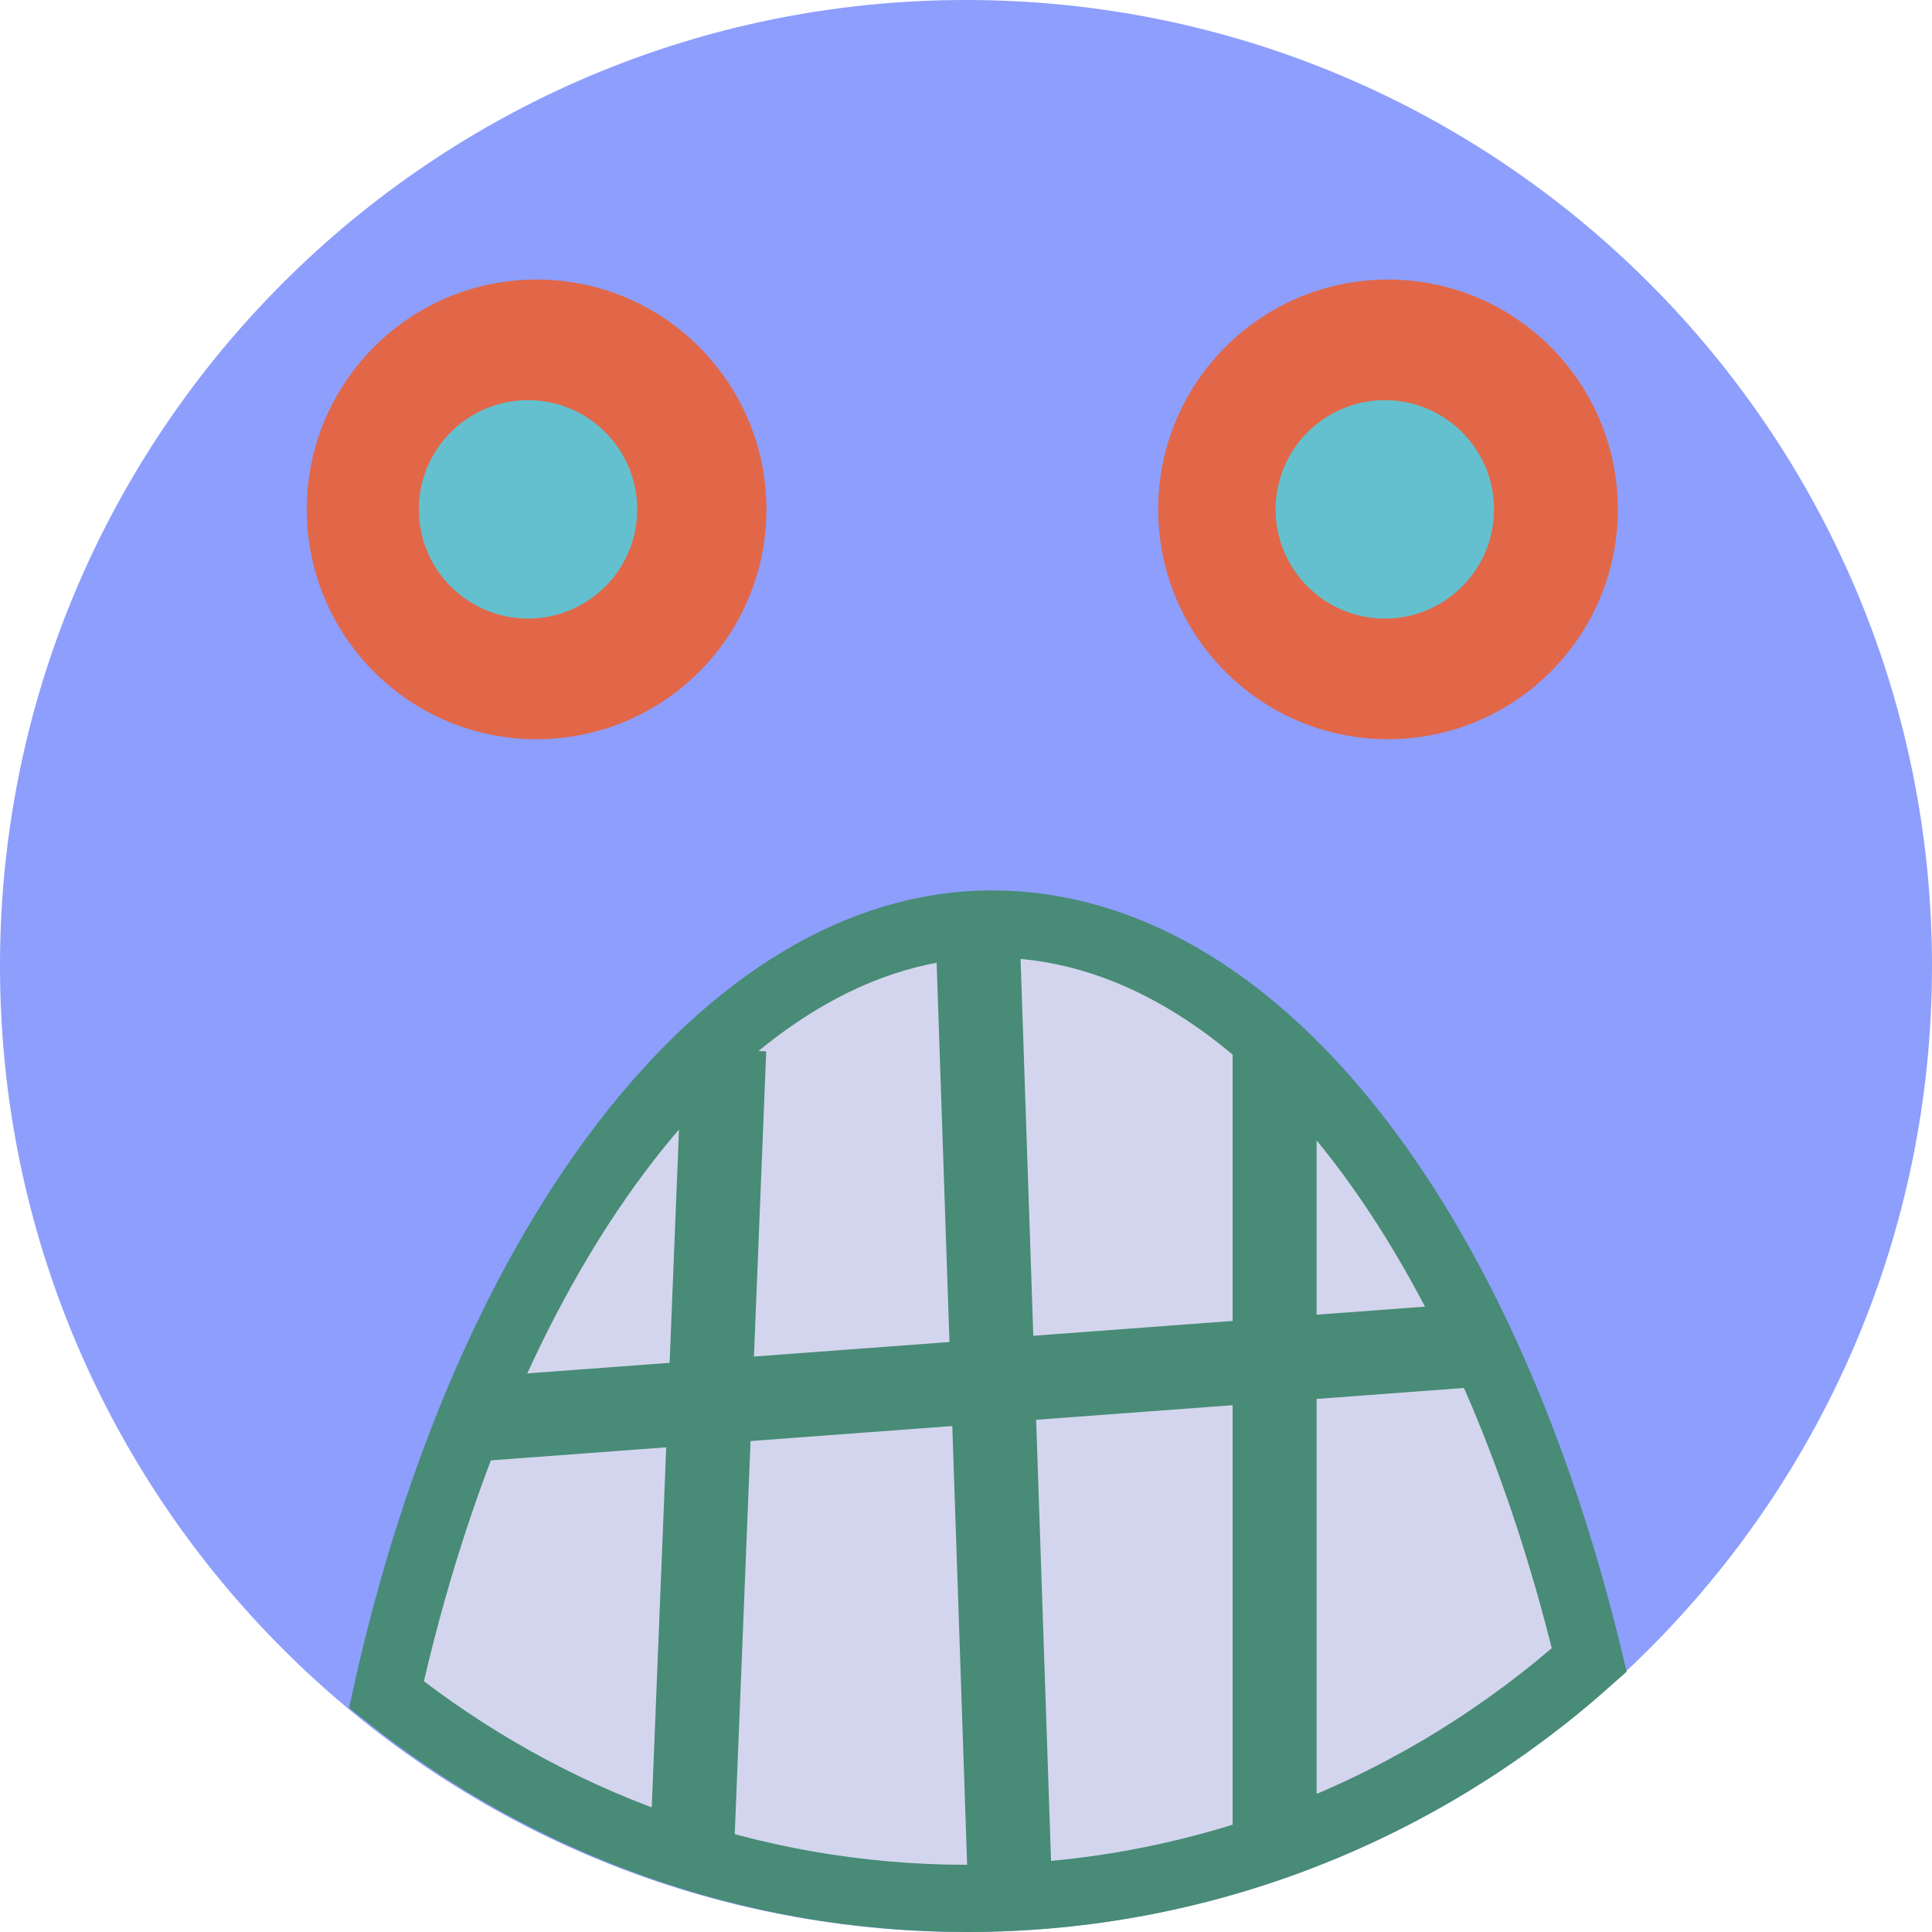
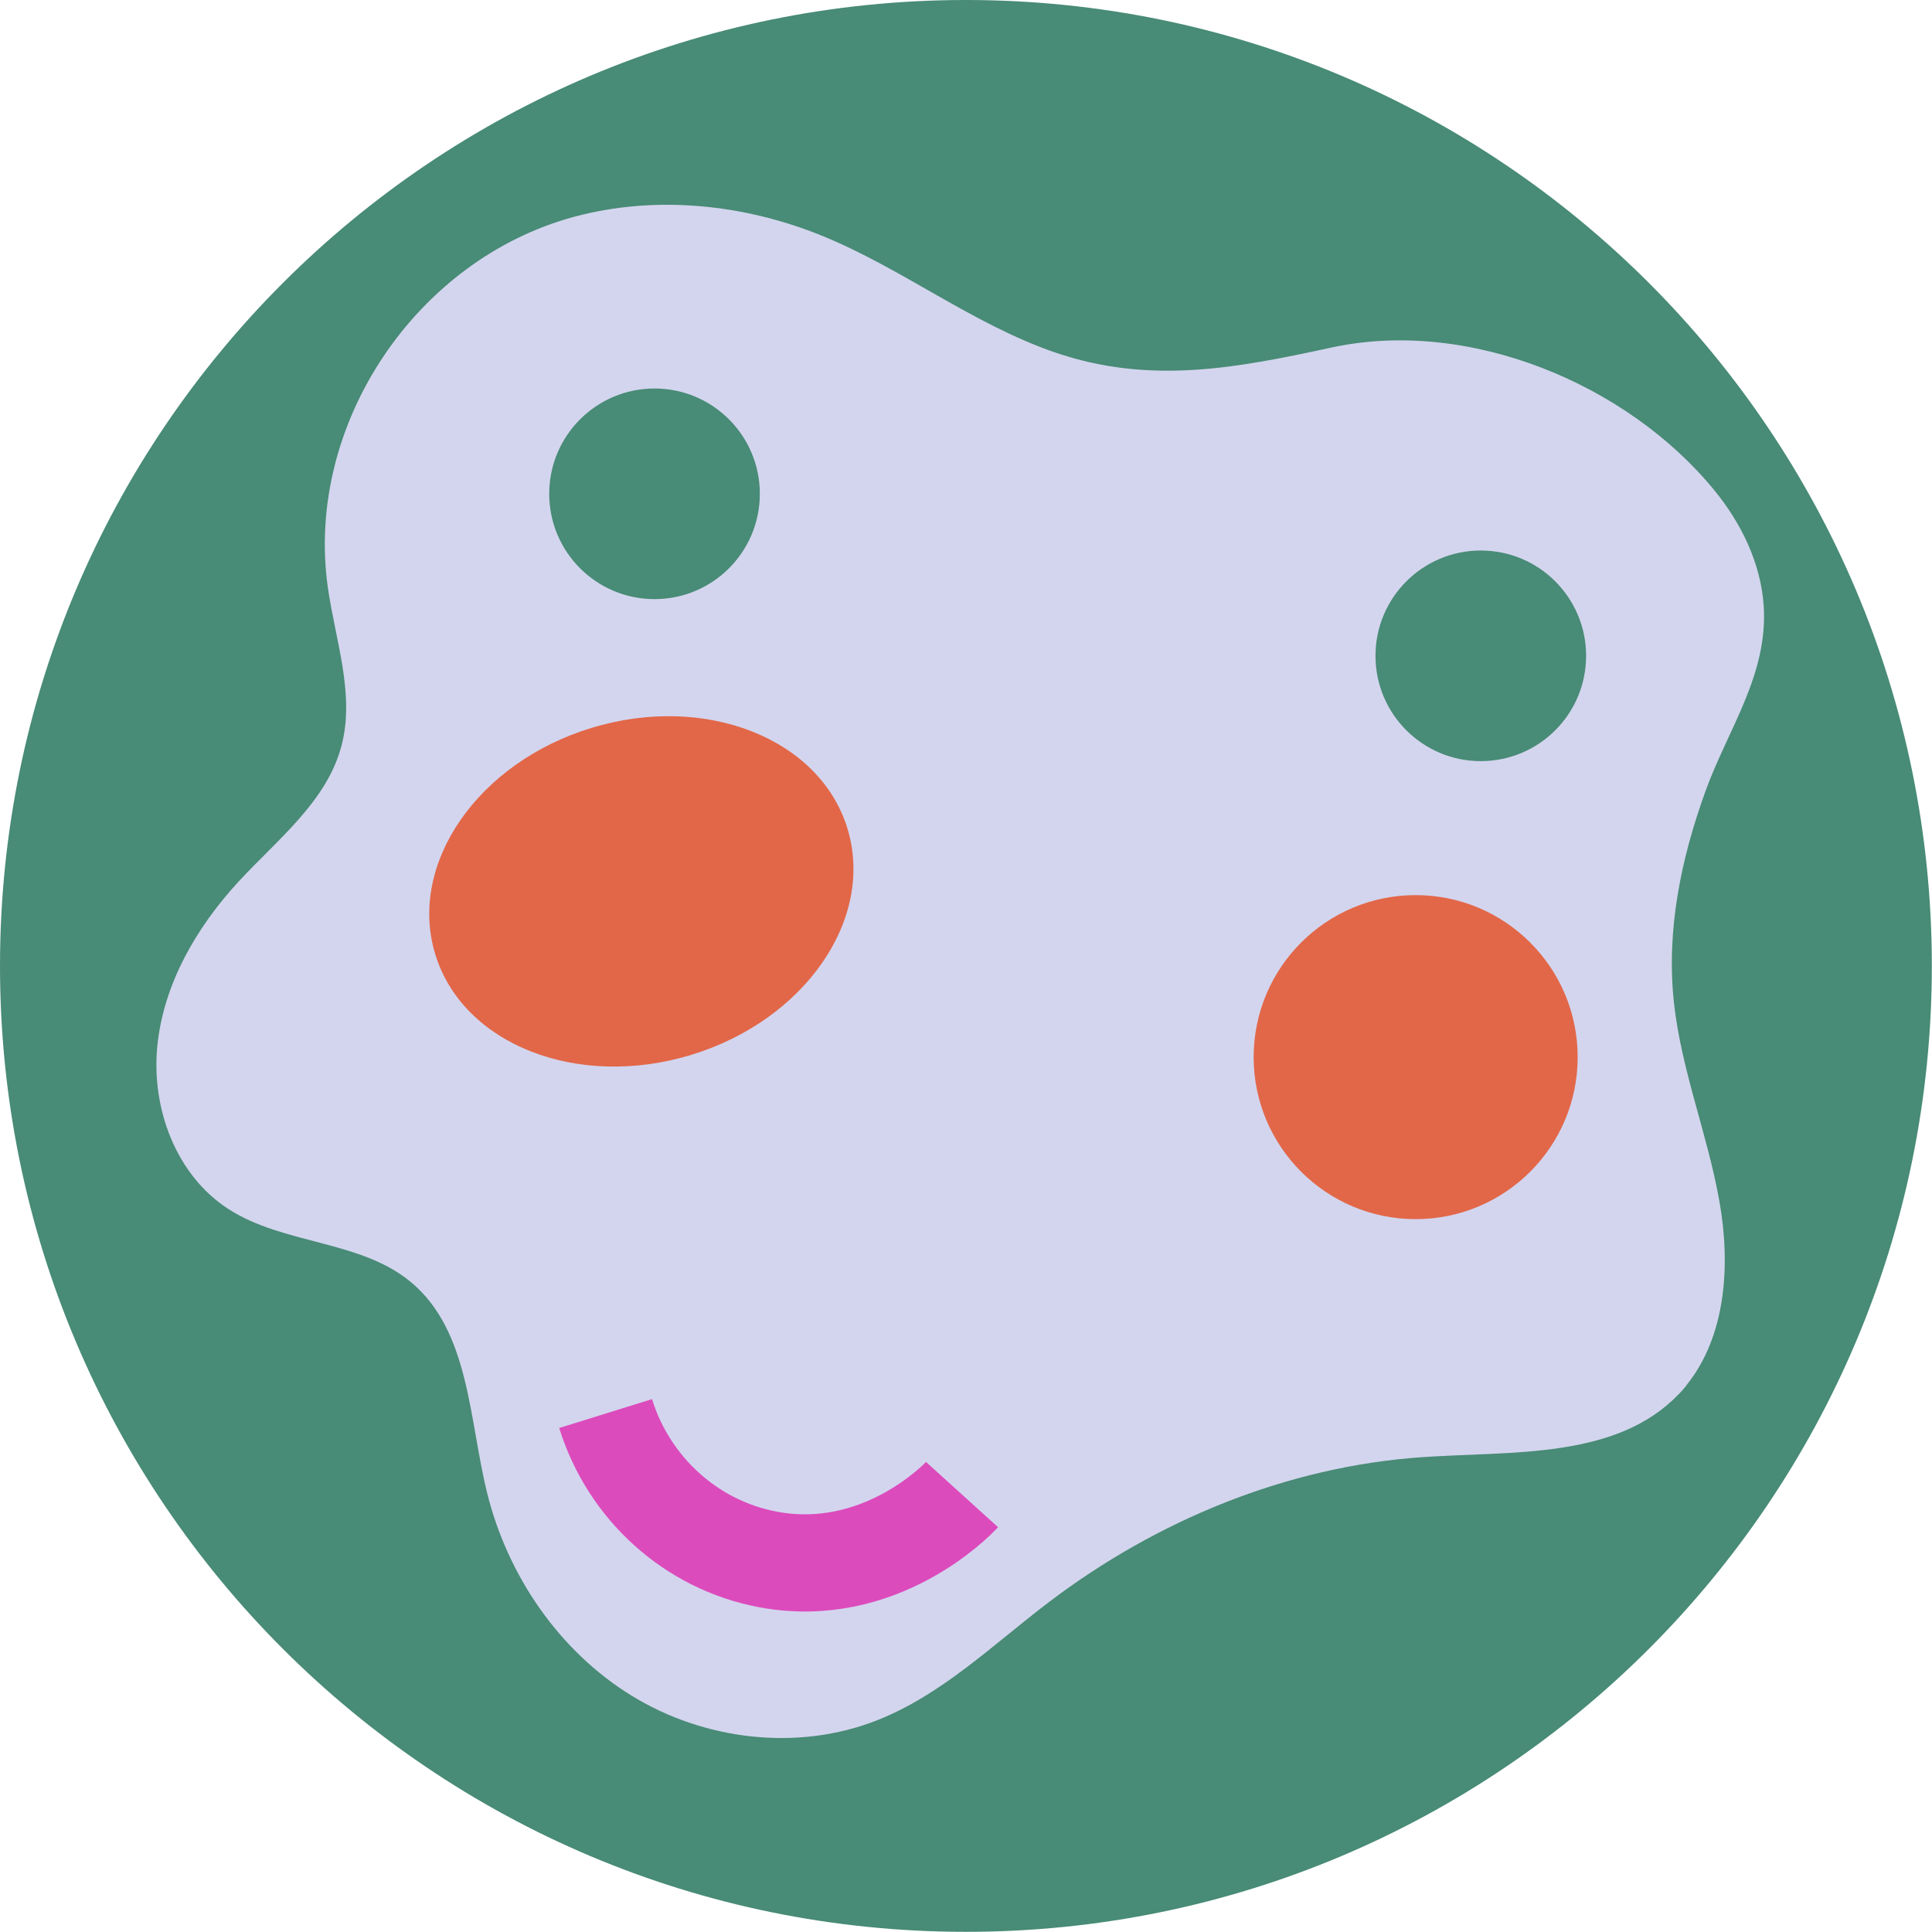
- <svg xmlns="http://www.w3.org/2000/svg" id="Layer_2" viewBox="0 0 115 115">
+ <svg xmlns="http://www.w3.org/2000/svg" id="Layer_2" viewBox="0 0 119.25 119.25">
  <defs>
    <style>
      .cls-1 {
        fill: none;
-         stroke-width: 5px;
-       }
- 
-       .cls-1, .cls-2 {
-         stroke: #488b76;
+         stroke: #dc4bbc;
        stroke-miterlimit: 10;
+         stroke-width: 6px;
      }

      .cls-2 {
-         fill: #d3d5ee;
-         stroke-width: 4px;
+         fill: #488b76;
      }

      .cls-3 {
-         fill: #e26748;
+         fill: #d3d5ee;
      }

      .cls-4 {
-         fill: #8d9efc;
-       }
- 
-       .cls-5 {
-         fill: #64c0cf;
+         fill: #e26748;
      }
    </style>
  </defs>
  <g id="Layer_1-2" data-name="Layer_1">
    <g>
-       <circle class="cls-4" cx="57.5" cy="57.5" r="57.5" />
-       <path class="cls-2" d="M23,100.87c9.54,7.59,21.54,12.13,34.57,12.13,14.18,0,27.13-5.36,37.03-14.19-6.22-25.86-19.8-43.81-35.56-43.81s-30.06,18.9-36.04,45.87Z" />
-       <line class="cls-1" x1="28.39" y1="84.48" x2="88.62" y2="80" />
-       <line class="cls-1" x1="43.11" y1="62.48" x2="41.14" y2="111.48" />
-       <line class="cls-1" x1="58.21" y1="56" x2="60.17" y2="114" />
-       <line class="cls-1" x1="75.87" y1="62" x2="75.87" y2="111" />
-       <circle class="cls-3" cx="31.94" cy="30.32" r="13.68" />
-       <circle class="cls-3" cx="82.62" cy="30.32" r="13.68" />
-       <circle class="cls-5" cx="31.43" cy="30.32" r="6.5" />
-       <circle class="cls-5" cx="82.43" cy="30.32" r="6.5" />
+       <circle class="cls-3" cx="59.95" cy="59.89" r="57.5" />
+       <path class="cls-1" d="M37.38,87.25c1.44,4.63,5.29,8.11,10,9,6.91,1.31,11.71-3.68,12-4" />
+       <ellipse class="cls-4" cx="39.58" cy="55.03" rx="13.3" ry="10.55" transform="translate(-14.31 13.91) rotate(-16.94)" />
+       <circle class="cls-4" cx="87.38" cy="65.25" r="10" />
+       <path class="cls-2" d="M59.62,0C26.7,0,0,26.69,0,59.62s26.7,59.62,59.62,59.62,59.62-26.7,59.62-59.62S92.55,0,59.62,0ZM104.12,85.48c-.16.2-.32.39-.5.57-3.86,4.03-10.26,3.51-15.82,3.89-8.34.57-16.4,3.89-23.06,8.95-3.44,2.61-6.62,5.74-10.65,7.31-4.89,1.91-10.64,1.21-15.11-1.54-4.47-2.75-7.65-7.41-8.91-12.5-1.13-4.57-1.08-9.99-4.69-13.01-3.13-2.62-7.86-2.31-11.29-4.53-3.23-2.09-4.76-6.22-4.38-10.05.38-3.83,2.41-7.33,5.02-10.16,2.4-2.6,5.43-4.93,6.34-8.35.86-3.21-.38-6.55-.84-9.84-1.4-10.04,5.46-20.21,15.21-22.84,5.02-1.35,10.46-.79,15.27,1.16,4.97,2.02,9.3,5.45,14.37,7.2,5.88,2.03,11.25.98,17.11-.29,8.44-1.83,18.24,2.21,23.64,8.83,1.65,2.02,2.85,4.48,3.03,7.09.29,4.27-2.21,7.64-3.59,11.46-1.51,4.17-2.43,8.59-1.95,13.04.45,4.18,2.08,8.15,2.81,12.29.69,3.89.42,8.28-2.02,11.32Z" />
+       <circle class="cls-2" cx="91.4" cy="40.48" r="6.5" />
+       <circle class="cls-2" cx="40.4" cy="30.48" r="6.5" />
    </g>
  </g>
</svg>
